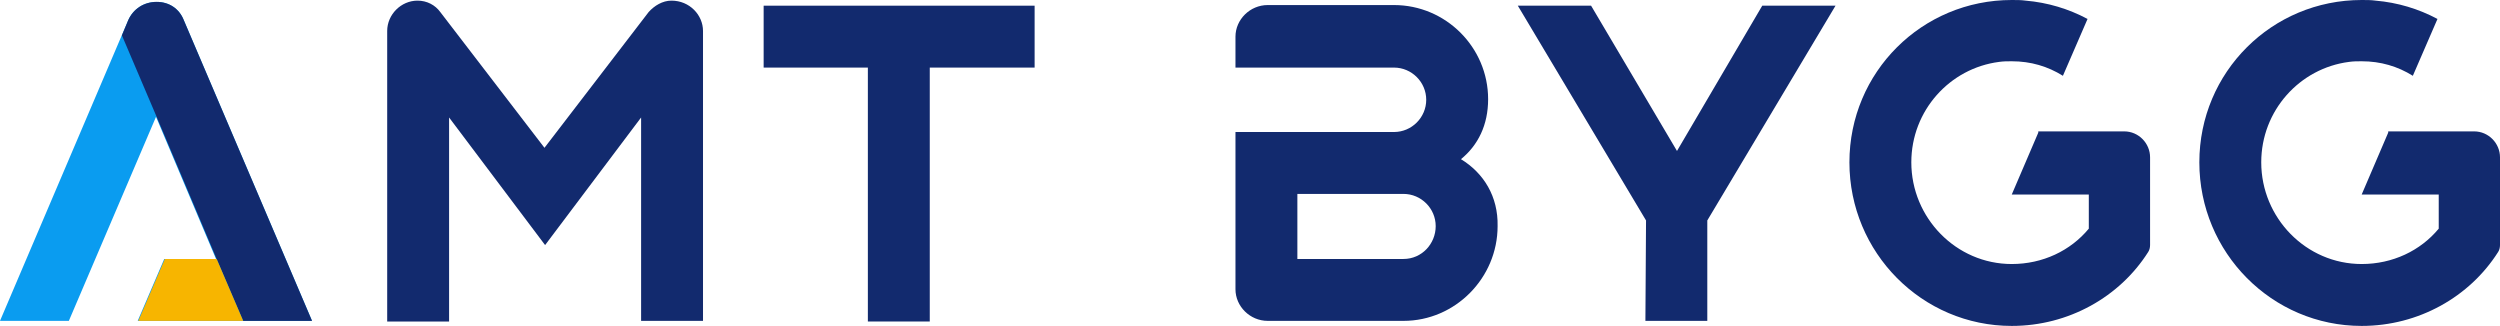
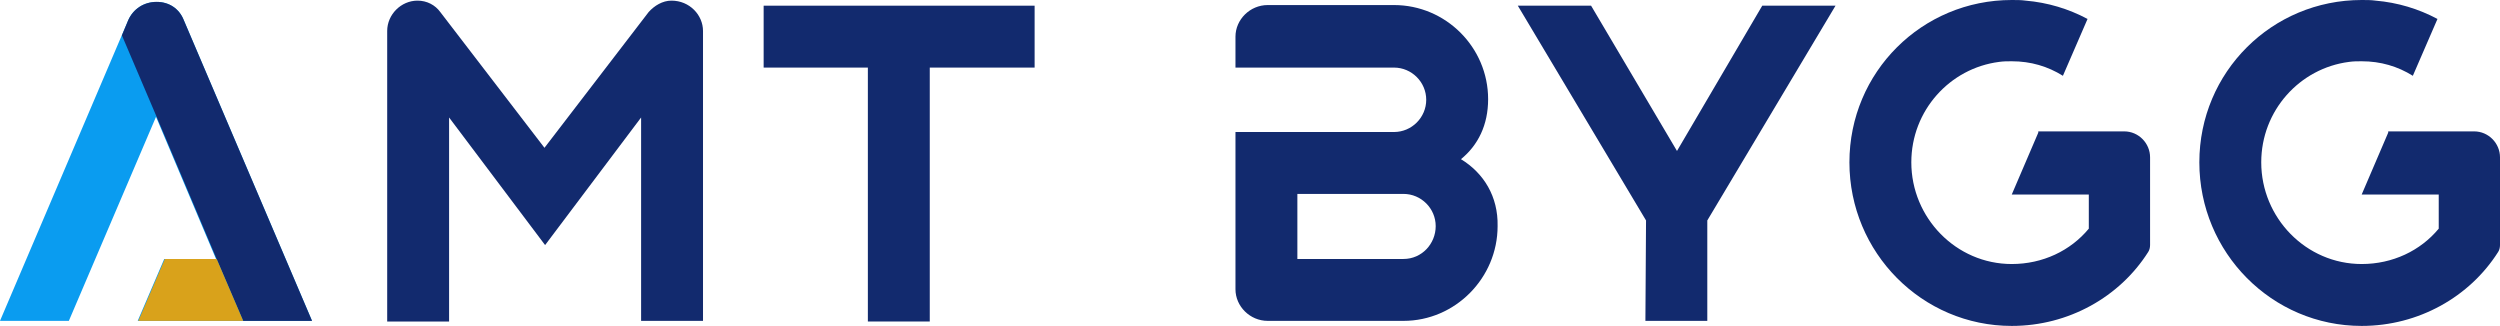
<svg xmlns="http://www.w3.org/2000/svg" viewBox="6.8 8.3 395.8 51.6" role="img" aria-label="AMT Bygg">
  <path fill="#122a6e" d="M118.1 13.2v45.9h-9.8V26.9L93.1 47.1 77.9 26.9v32.3h-9.8v-46c0-2.6 2.2-4.8 4.8-4.8 1.5 0 2.8.7 3.6 1.8L93 31.7l16.5-21.5c.9-1 2.2-1.8 3.6-1.8 2.9 0 5 2.3 5 4.8z" />
  <path fill="#122a6e" d="M170.5 19H154v40.2h-9.8V19h-16.5V9.2h42.9V19h-.1z" />
  <path fill="#0a9cf0" d="M56.2 59.1 35.9 11.5c-.7-1.8-2.3-2.9-4.3-2.9s-3.7 1.1-4.5 2.9L6.8 59.1h10.9l13.8-32.3L41 49.3h-8.2l-4.2 9.8h27.6z" />
  <path fill="#122a6e" d="m267.4 43.2-20.3-34h11.6l13.6 23 13.5-23h11.6l-20.3 34v15.9h-9.8l.1-15.9z" />
  <path fill="#122a6e" d="m329.5 29.3-4.2 9.8h12.2v5.4c-2.9 3.5-7.3 5.6-12.2 5.6-8.8 0-15.9-7.3-15.9-16.1 0-8.2 6.1-14.9 13.9-15.9.7-.1 1.3-.1 2-.1 3 0 5.7.8 8.1 2.3l3.9-9c-3-1.6-6.3-2.6-9.8-2.9-.7-.1-1.4-.1-2.2-.1-14.2 0-25.7 11.4-25.7 25.7s11.5 25.9 25.7 25.9c9 0 17.1-4.6 21.6-11.7.2-.3.3-.7.3-1.1V33.2c0-2.2-1.8-4.1-4.1-4.1h-13.6v.2z" />
  <path fill="#122a6e" d="m384.9 29.3-4.2 9.8h12.2v5.4c-2.9 3.5-7.3 5.6-12.2 5.6-8.8 0-15.9-7.3-15.9-16.1 0-8.2 6.1-14.9 13.9-15.9.7-.1 1.3-.1 2-.1 3 0 5.7.8 8.1 2.3l3.9-9c-3-1.6-6.3-2.6-9.8-2.9-.7-.1-1.4-.1-2.2-.1C366.5 8.3 355 19.7 355 34s11.5 25.9 25.7 25.9c9 0 17.1-4.6 21.6-11.7.2-.3.3-.7.3-1.1V33.2c0-2.2-1.8-4.1-4.1-4.1h-13.6v.2z" />
  <path fill="#122a6e" d="M238.1 33.5c2.7-2.2 4.3-5.4 4.3-9.5 0-8.2-6.7-14.9-14.9-14.9h-20c-2.8 0-5.1 2.3-5.1 5V19h25.1c2.8 0 5.1 2.3 5.1 5.1s-2.3 5.1-5.1 5.1h-25.1v24.9c0 2.7 2.3 5 5.1 5H229c8.2 0 14.9-6.8 14.9-15 .1-4.7-2.2-8.4-5.8-10.6zM229 49.3h-16.8V39H229c2.8 0 5.1 2.3 5.1 5.1s-2.2 5.2-5.1 5.2z" />
  <path fill="#122a6e" d="m31.6 26.8 9.5 22.5 4.2 9.8h10.9L35.9 11.5c-.7-1.8-2.3-2.9-4.3-2.9s-3.7 1.1-4.5 2.9l-1 2.4 5.5 12.9z" />
-   <path fill="#f7b500" d="m32.9 49.3-4.2 9.8h16.6l-4.2-9.8h-8.2z" />
+   <path fill="#d9a21b" d="m32.9 49.3-4.2 9.8h16.6l-4.2-9.8h-8.2z" />
</svg>
